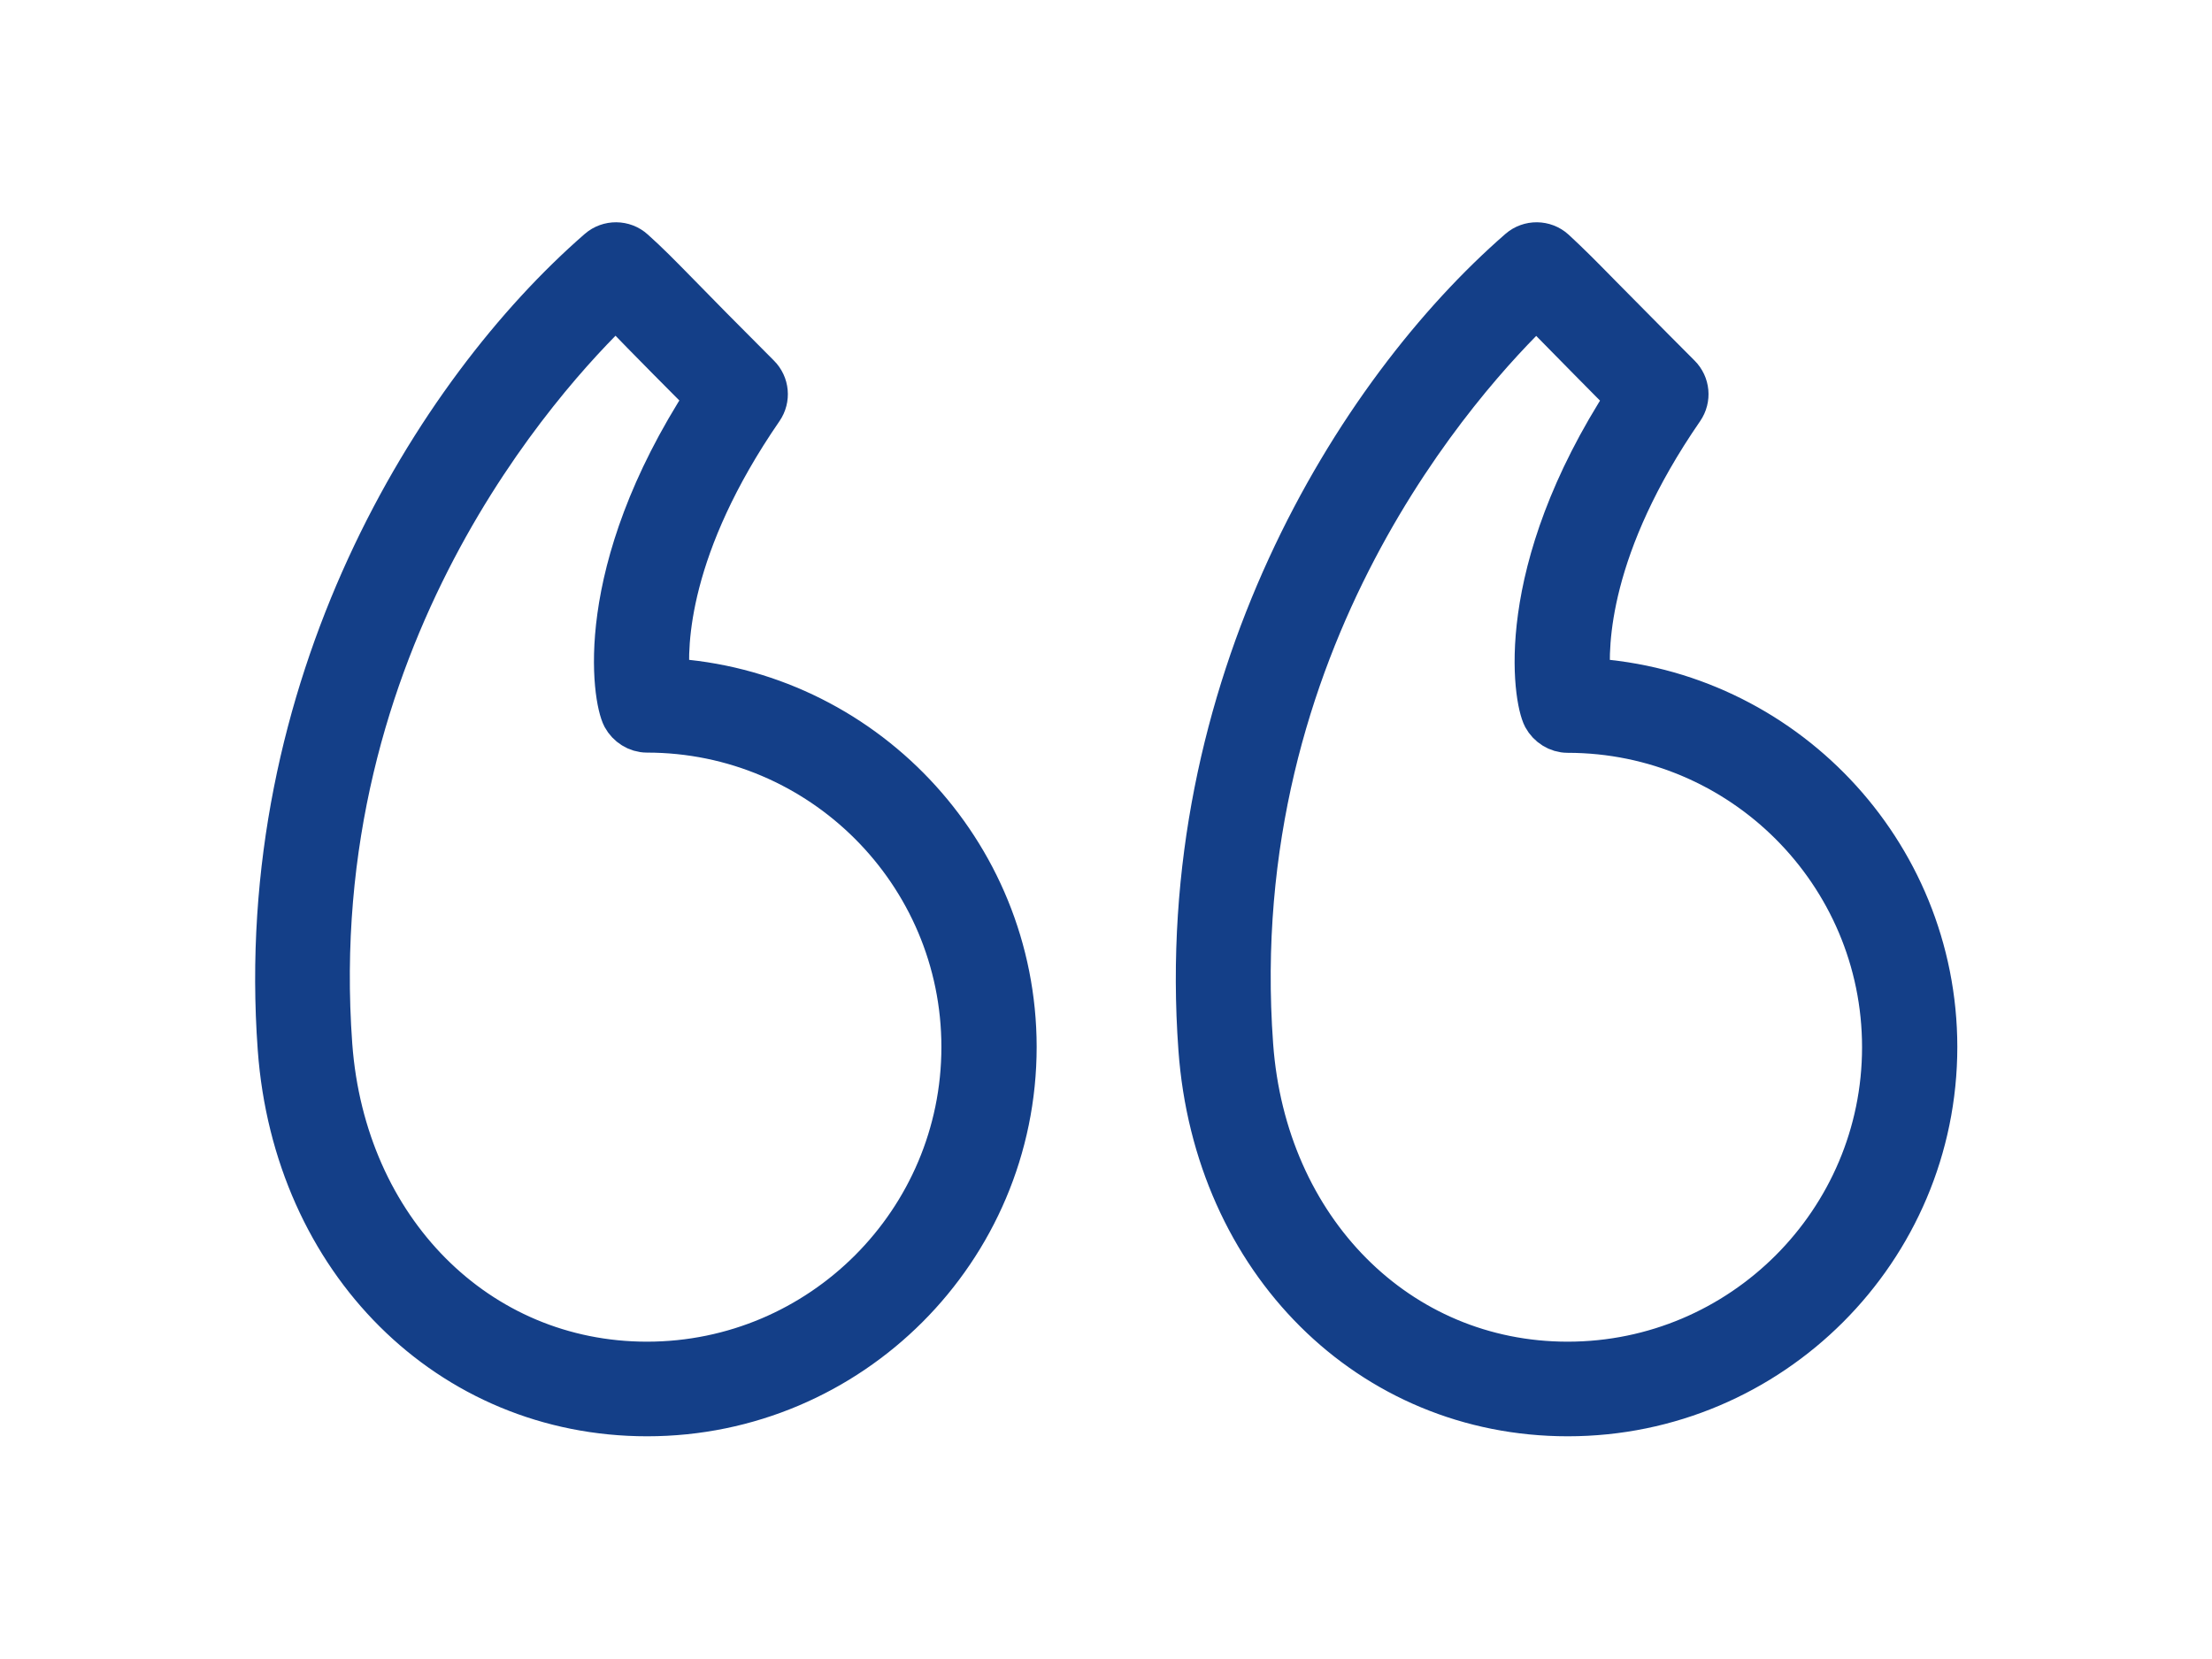
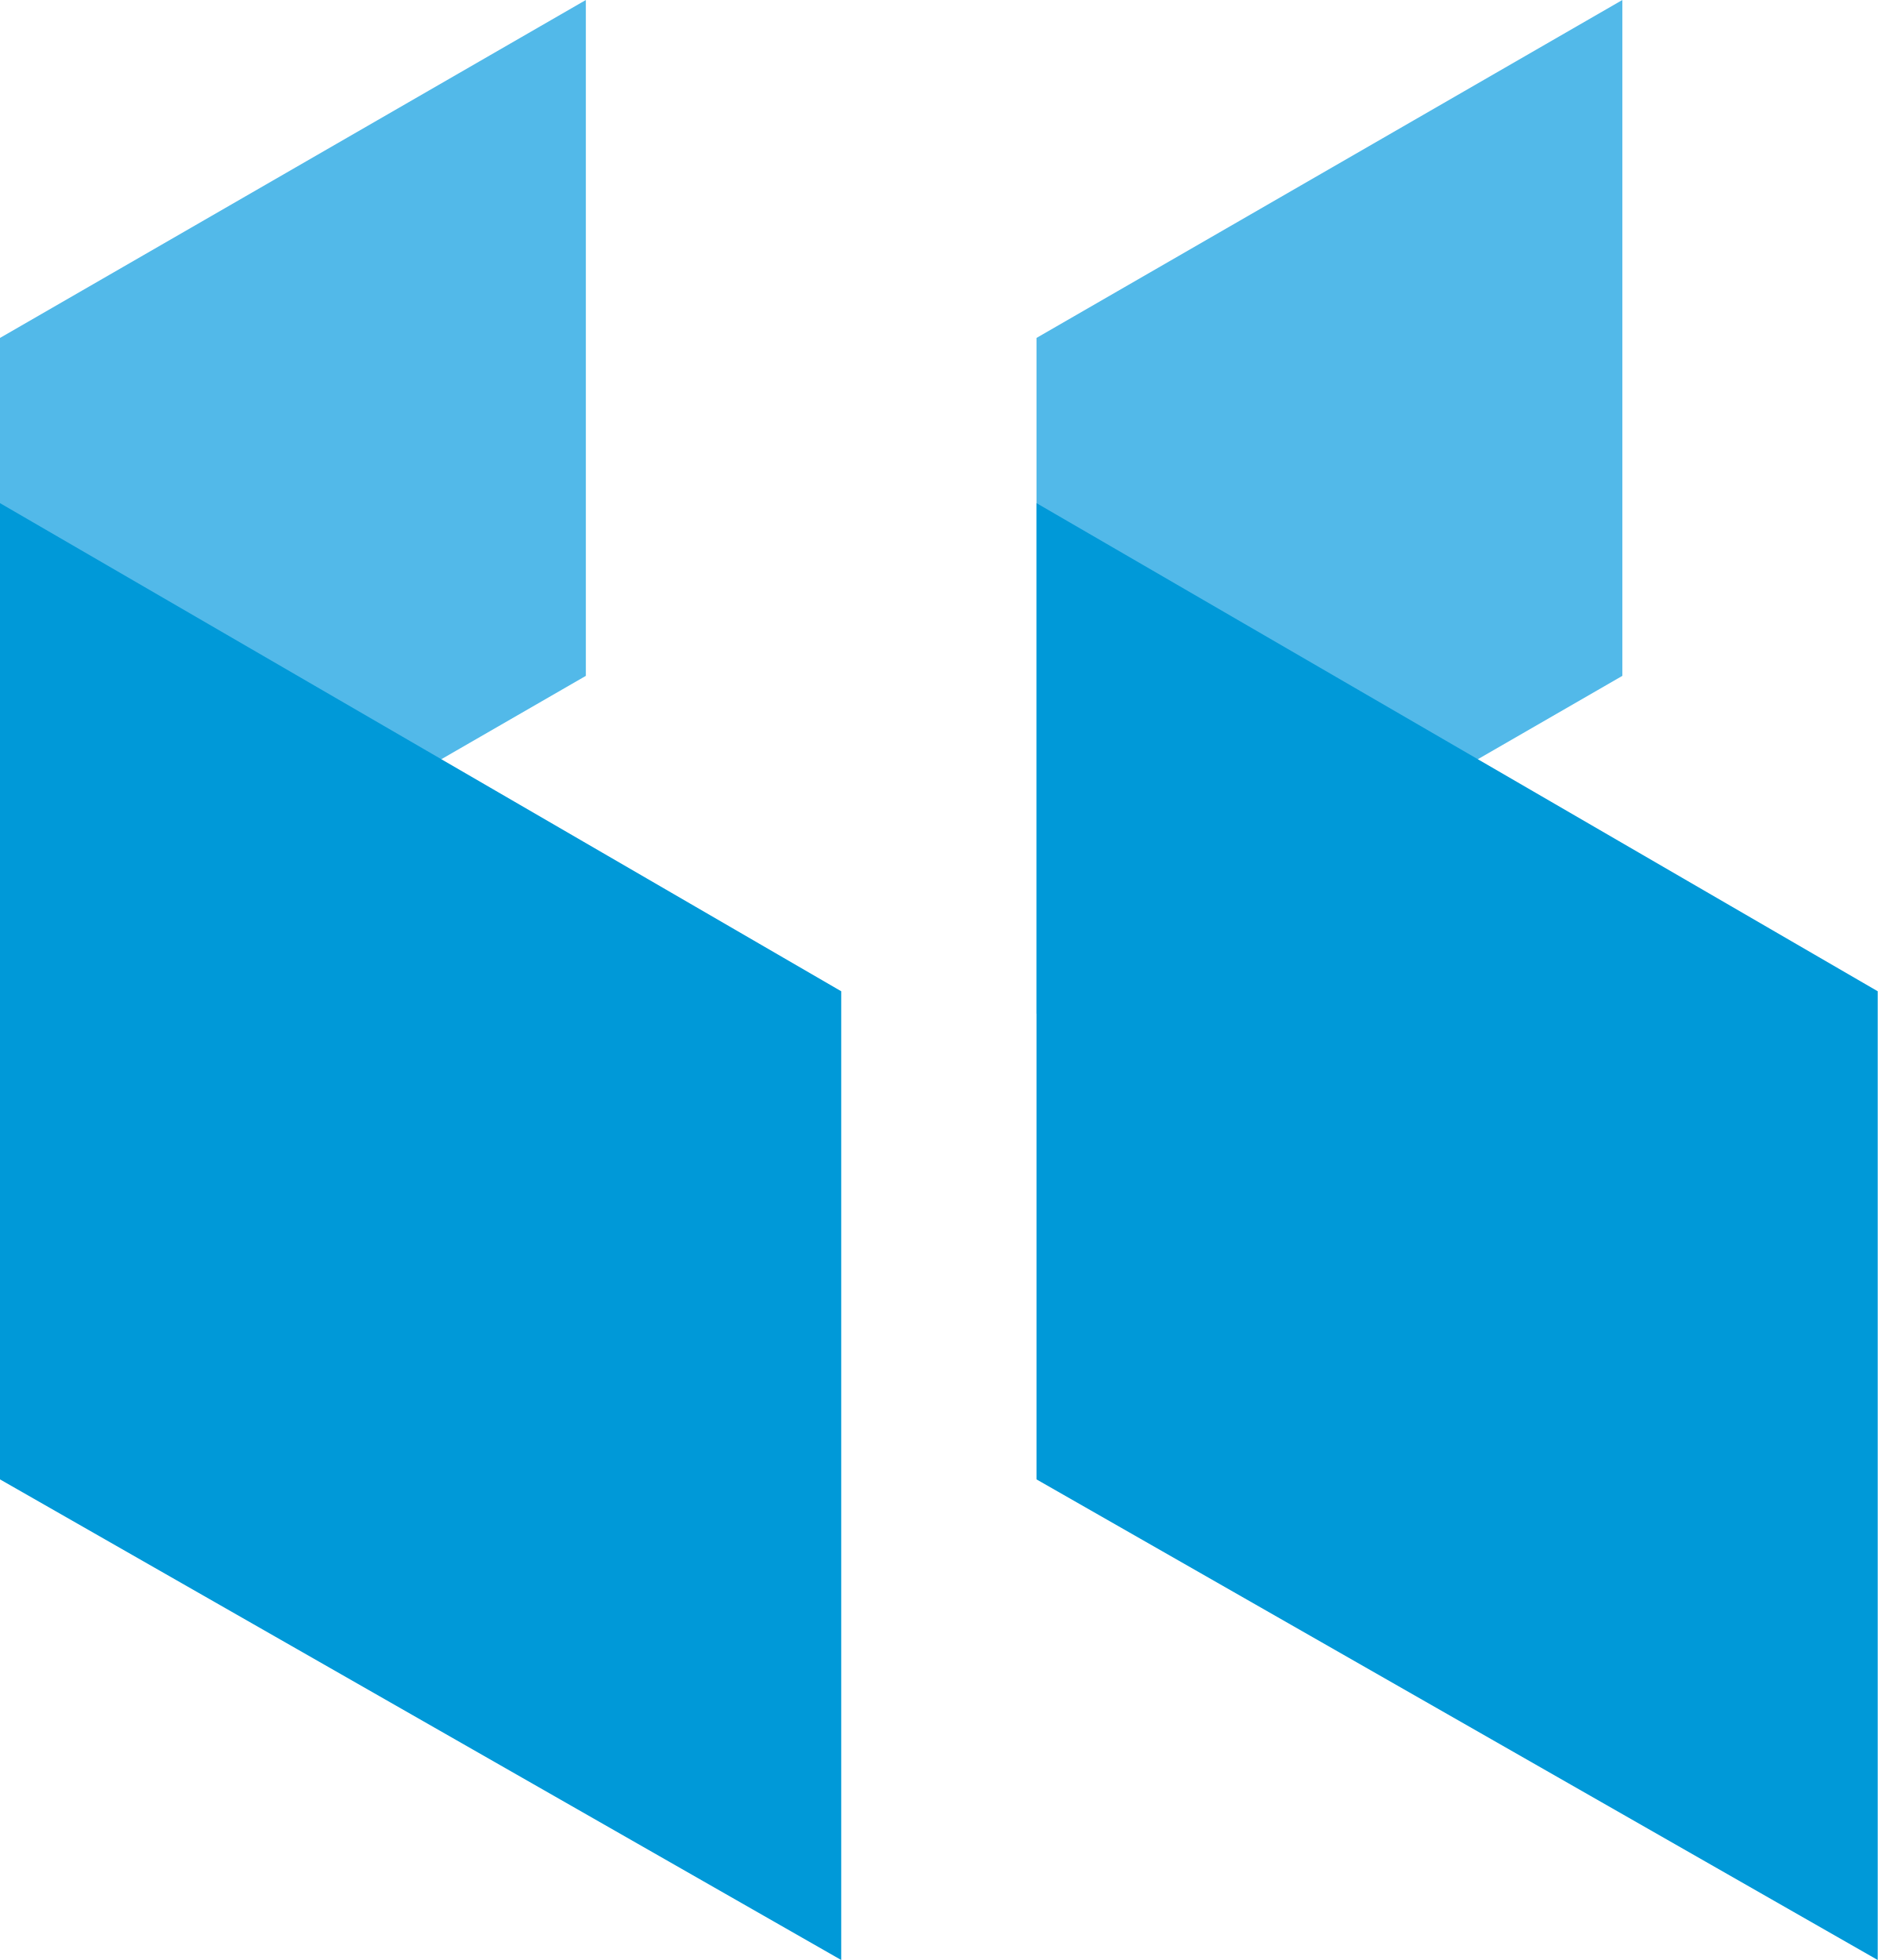
- <svg xmlns="http://www.w3.org/2000/svg" version="1.1" id="Layer_1" x="0px" y="0px" viewBox="0 0 1024 768" style="enable-background:new 0 0 1024 768;" xml:space="preserve">
-   <g id="Quotemarks-left">
-     <path stroke="#143f88" stroke-width="20" fill="#143f88" d="M735.6,314.7c-1.5-16.7-0.4-62.2,43.2-125.4c3.3-4.8,2.7-11.2-1.4-15.3c-17.8-17.8-28.7-29-36.5-36.8   c-10.1-10.3-14.8-15-21.5-21.2c-4.5-4.1-11.4-4.1-15.9-0.2c-75.9,66-160.2,202.5-148,369.7c7.1,98.2,78.8,169.4,170.3,169.4   c93.9,0,170.3-76.4,170.3-170.3C896,394.1,824.9,319.9,735.6,314.7z M725.7,631.1c-78.6,0-140.1-61.9-146.3-147.2c0,0,0,0,0,0   c-13.7-188.1,98.1-310.2,131.8-342.5c3.3,3.2,7.1,7.1,12.6,12.7c6.7,6.8,15.8,16.1,29.6,30c-52.9,81.4-42.9,139.5-38.5,147.8   c2.1,3.9,6.3,6.6,10.8,6.6c80.7,0,146.3,65.6,146.3,146.3C872,565.4,806.4,631.1,725.7,631.1z" />
-     <path stroke="#143f88" stroke-width="20" fill="#143f88" d="M309.4,314.7c-1.6-16.7-0.4-62.1,43.2-125.4c3.3-4.8,2.7-11.2-1.4-15.3c-17.7-17.7-28.7-28.9-36.4-36.8   c-10.2-10.4-14.8-15.1-21.6-21.2c-4.5-4.1-11.4-4.1-15.9-0.2c-75.9,66-160.2,202.5-148,369.7v0c7.2,98.2,78.8,169.4,170.3,169.4   c93.9,0,170.3-76.4,170.3-170.3C469.8,394.1,398.7,319.8,309.4,314.7z M299.5,631.1c-78.6,0-140.1-61.9-146.4-147.2v0   C139.4,295.8,251.2,173.7,285,141.3c3.3,3.2,7.1,7.1,12.6,12.8c6.7,6.8,15.8,16.1,29.6,29.9c-52.9,81.5-42.9,139.5-38.5,147.8   c2.1,3.9,6.3,6.6,10.8,6.6c80.7,0,146.3,65.6,146.3,146.3C445.8,565.4,380.2,631.1,299.5,631.1z" />
-   </g>
+ <svg xmlns="http://www.w3.org/2000/svg" version="1.1" id="Layer_1" x="0px" y="0px" viewBox="0 0 25 26.1" style="enable-background:new 0 0 25 26.1;" xml:space="preserve">
+   <style type="text/css">
+ 	.st0{fill:#52B9E9;}
+ 	.st1{fill:#0099D8;}
+ </style>
+   <polygon class="st0" points="7.8,9 0,13.5 0,4.5 7.8,0 " />
+   <polygon class="st1" points="0,19.7 11.2,26.1 11.2,13.2 0,6.7 " />
+   <polygon class="st0" points="21.6,9 13.8,13.5 13.8,4.5 21.6,0 " />
+   <polygon class="st1" points="13.8,19.7 25,26.1 25,13.2 13.8,6.7 " />
</svg>
